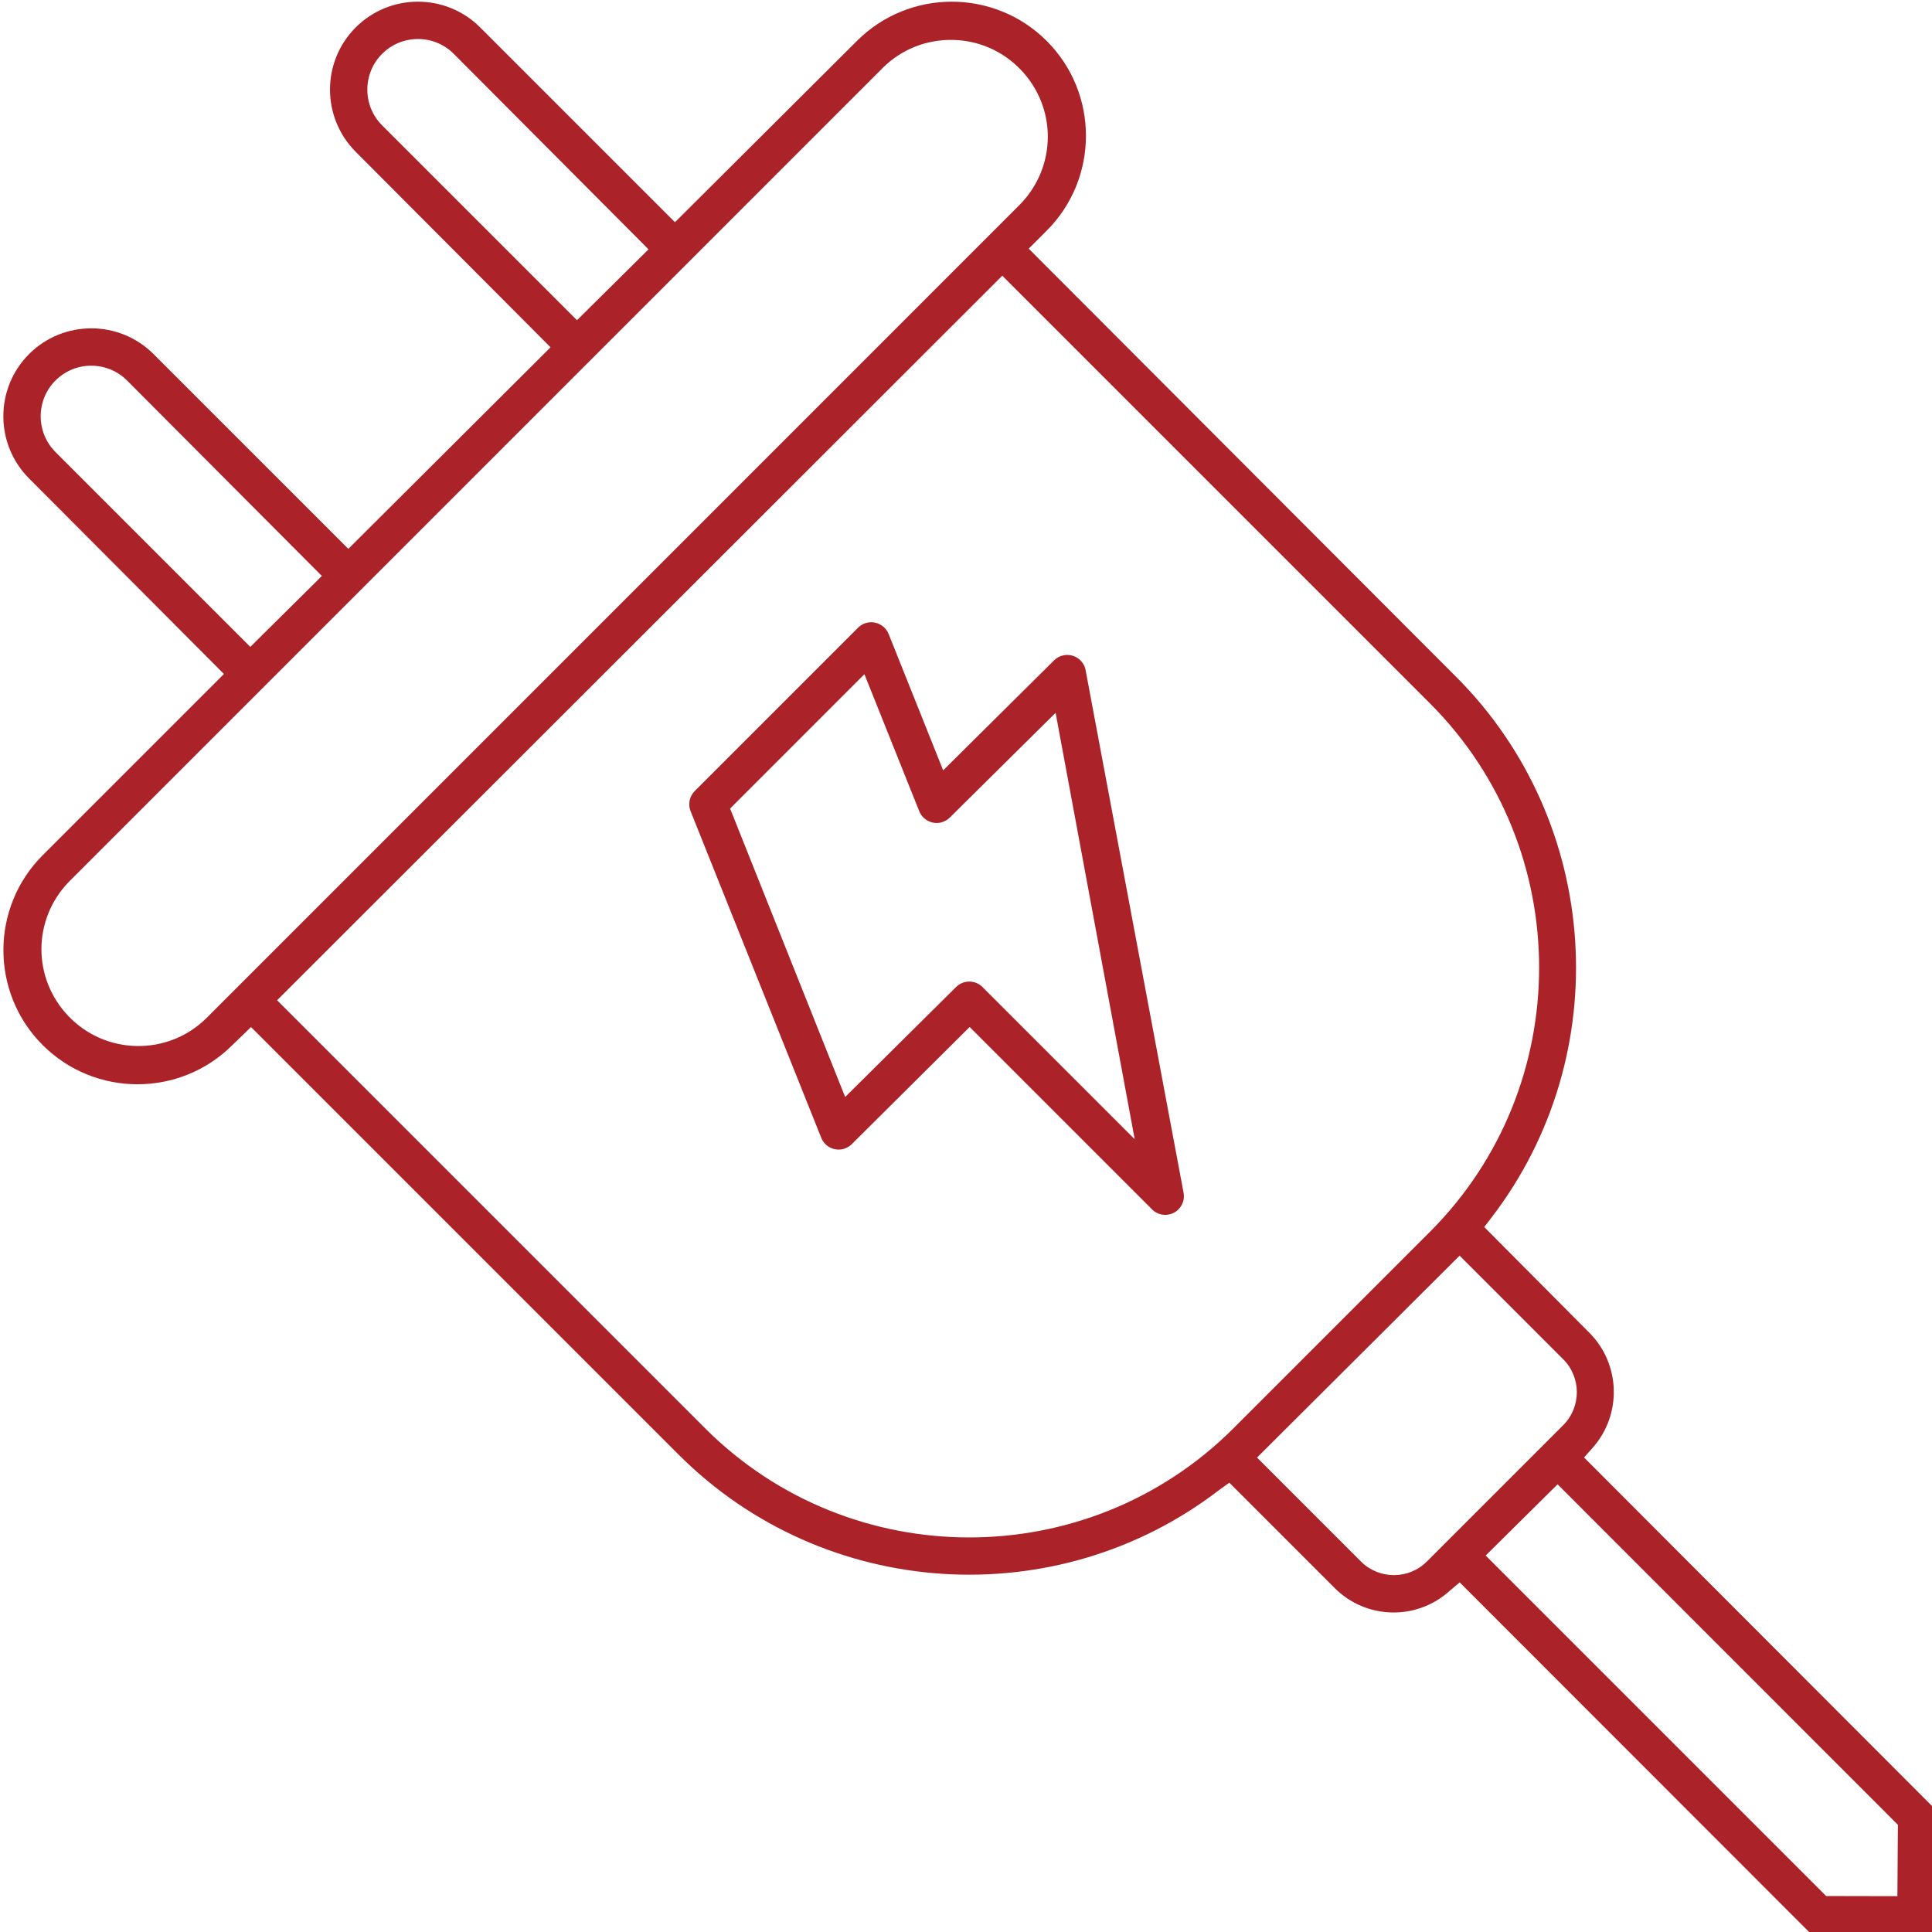
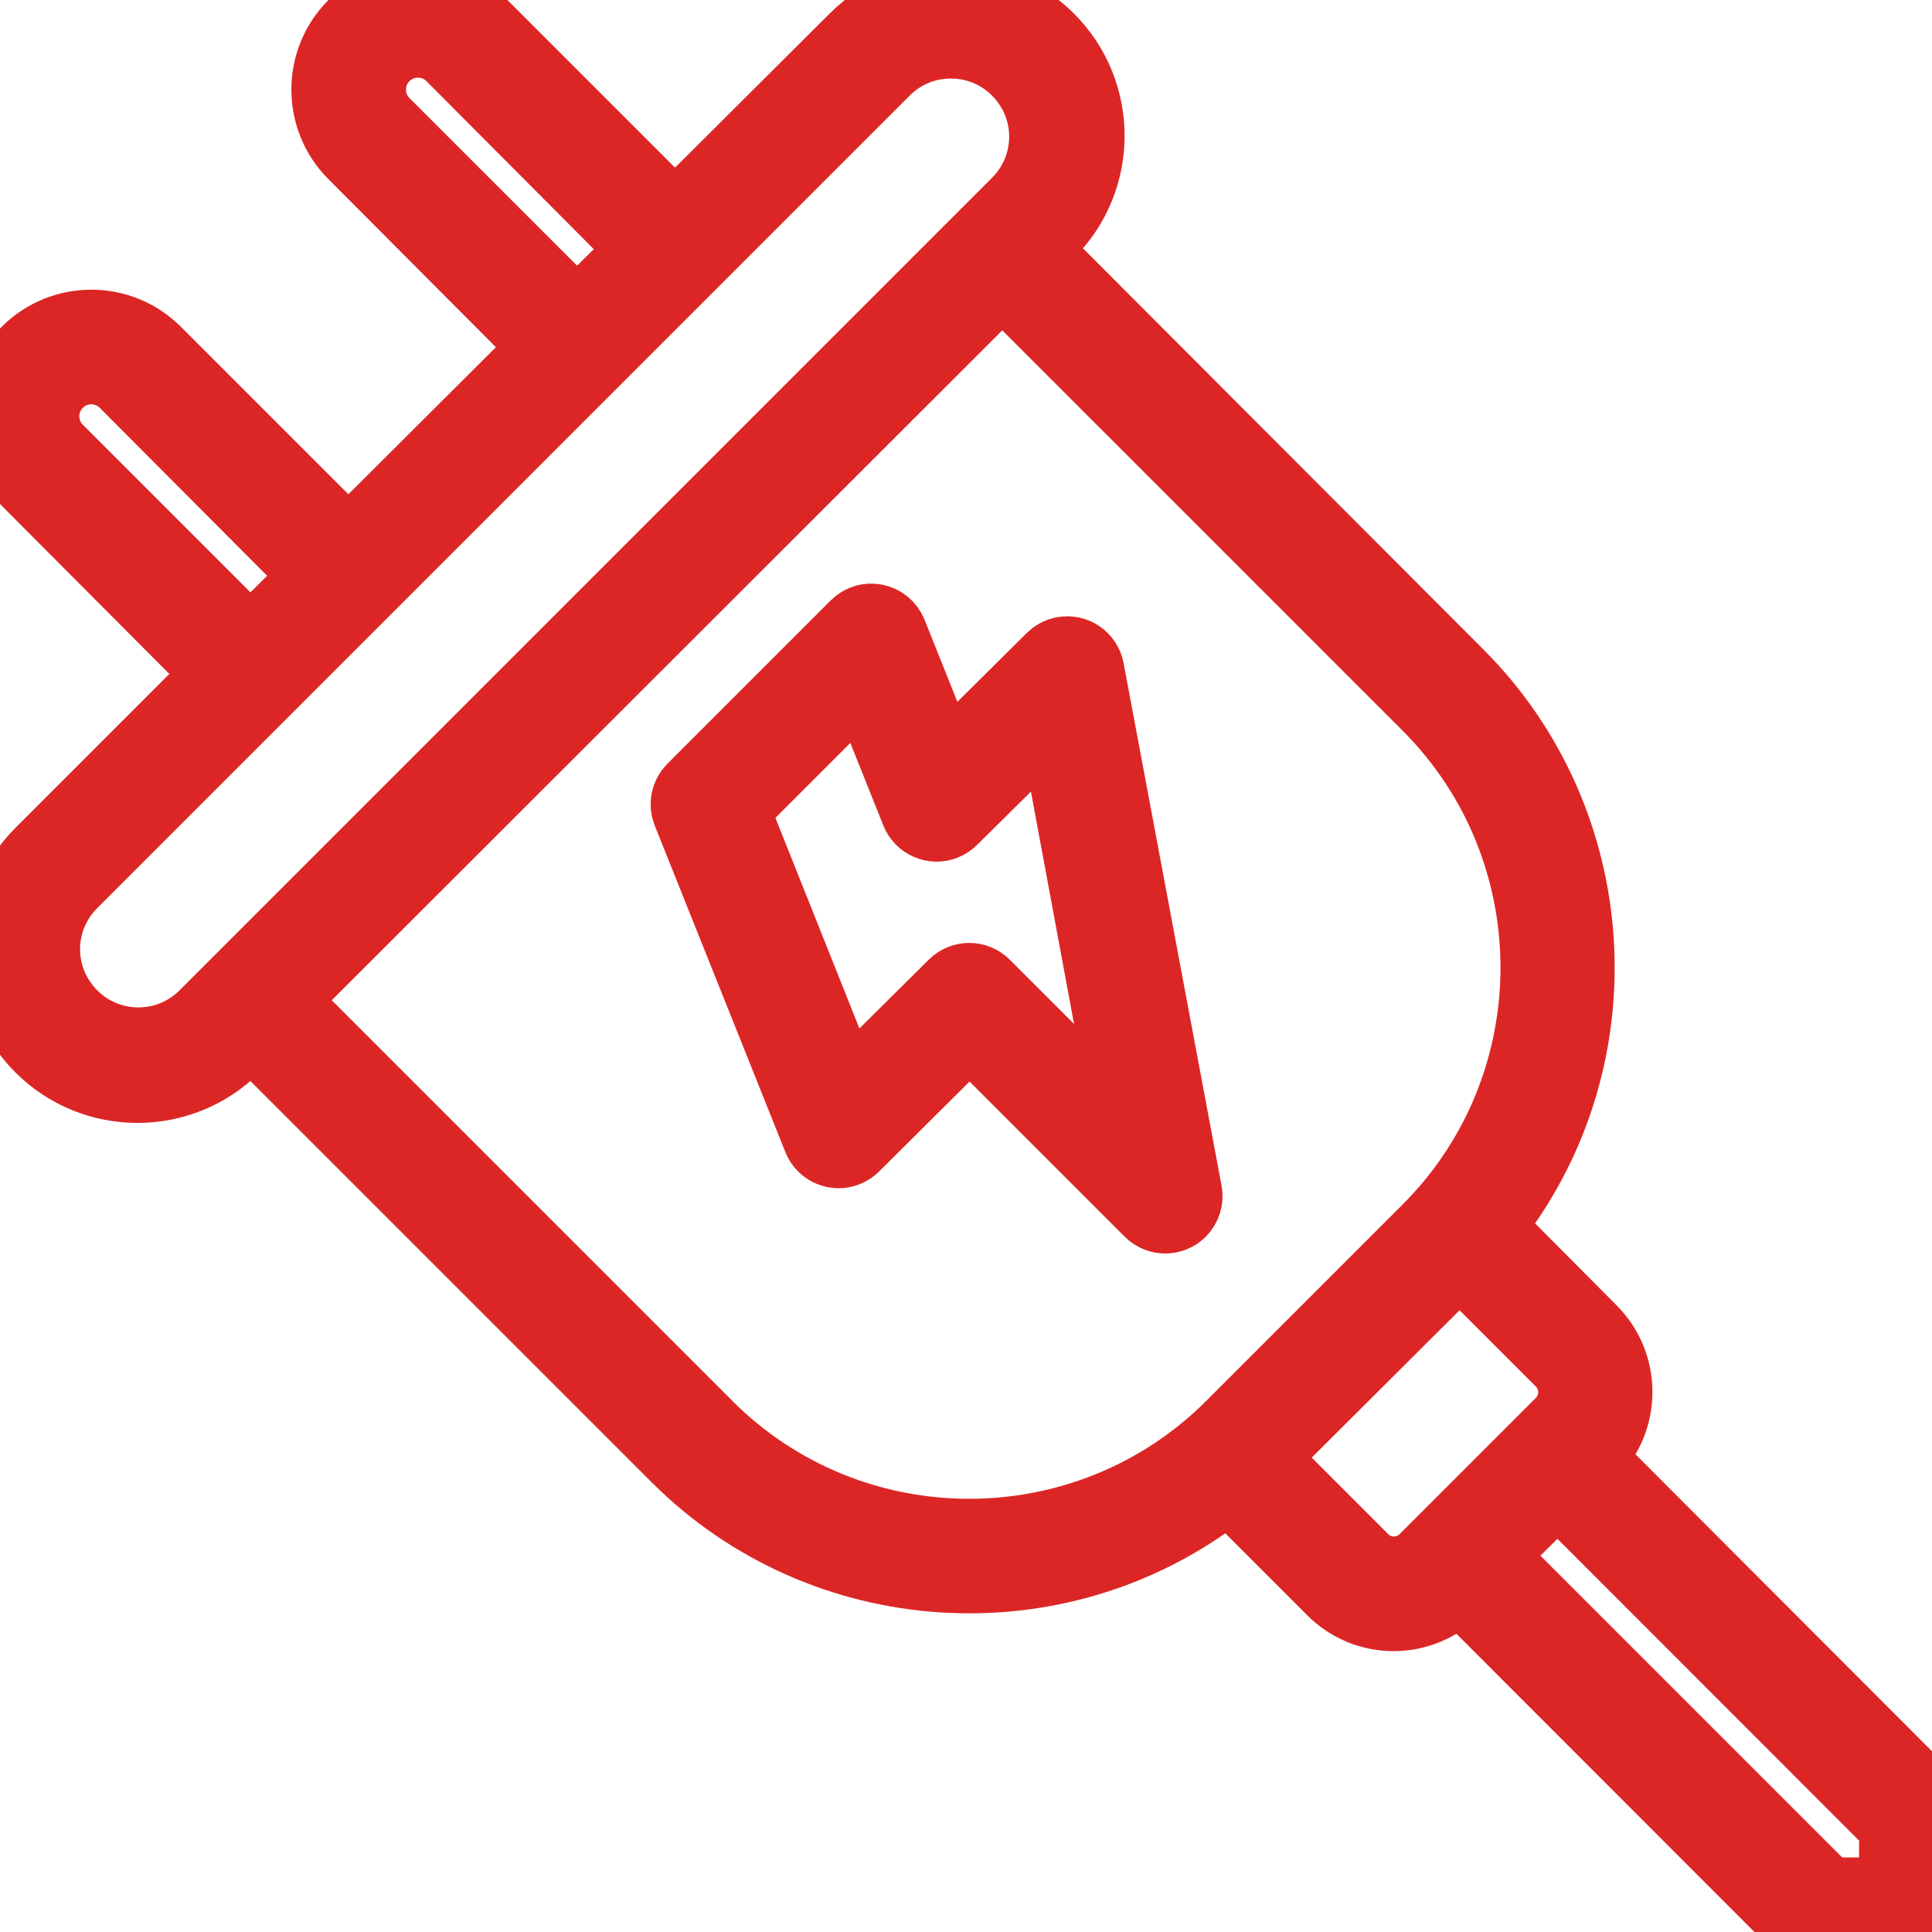
<svg xmlns="http://www.w3.org/2000/svg" id="Layer_1" version="1.1" viewBox="0 0 55 55">
  <defs>
    <style>
      .st0 {
-         fill: #ab2328;
+         fill: #DC2626;
      }
    </style>
  </defs>
-   <path class="st0" d="M51.545,55.044l-9.991-9.997-.29.245c-.941.849-2.378.811-3.272-.087l-2.996-2.996-.285.205c-4.634,3.566-11.247,3.138-15.383-.995l-12.181-12.181-.531.512c-1.489,1.489-3.913,1.489-5.402,0s-1.489-3.912,0-5.402l5.161-5.161L.828,13.621c-.976-.976-.977-2.566,0-3.542.977-.976,2.565-.976,3.542,0l5.546,5.546,5.757-5.738-5.546-5.565c-.976-.976-.977-2.566,0-3.542s2.566-.976,3.542,0l5.546,5.546,5.18-5.161c1.489-1.489,3.912-1.489,5.402,0,1.49,1.489,1.49,3.912,0,5.402l-.512.512,12.18,12.201c4.123,4.136,4.55,10.75.994,15.383l-.206.268,2.997,3.014c.888.895.925,2.333.086,3.275l-.242.271,10.001,10.017-.004,3.538h-3.547v-.002ZM51.987,53.976l2.028.004.014-2.032-9.688-9.693-2.047,2.028,9.693,9.693ZM38.743,44.452c.518.518,1.36.518,1.878,0l3.88-3.88c.517-.517.518-1.359,0-1.877l-2.949-2.949-5.767,5.748s2.958,2.958,2.958,2.958ZM20.079,40.667c4.143,4.134,10.885,4.134,15.029,0l5.607-5.607c4.134-4.144,4.134-10.885,0-15.029l-12.182-12.182L7.888,28.475l12.191,12.191h0ZM1.961,25.103c-1.042,1.076-1.042,2.761,0,3.837.513.528,1.2.826,1.936.838.737.011,1.433-.265,1.962-.777L29.044,5.814c1.045-1.078,1.047-2.765.004-3.84-.512-.529-1.199-.827-1.936-.838-.737-.011-1.433.264-1.962.777L1.961,25.103ZM10.879,1.532c-.562.562-.562,1.476,0,2.038l5.546,5.546,2.037-2.018L12.917,1.532c-.562-.562-1.476-.562-2.037,0h-.001ZM1.58,10.831c-.562.562-.562,1.476,0,2.038l5.546,5.546,2.037-2.018-5.546-5.565c-.562-.562-1.476-.562-2.037,0h0ZM33.549,34.429c-.207.207-.545.208-.752,0l-5.193-5.193-3.354,3.334c-.051.051-.111.09-.179.118-.132.053-.277.051-.407-.005-.131-.056-.232-.159-.284-.291l-3.72-9.299c-.079-.198-.033-.423.118-.574l4.649-4.649c.127-.127.307-.182.481-.145.177.036.323.157.39.324l1.552,3.881,3.157-3.131c.075-.075.171-.126.277-.145.288-.055.567.136.621.424l2.789,14.877c.033.171-.022.349-.146.473h0ZM20.785,23.019l3.275,8.21,3.157-3.13c.208-.208.545-.207.752,0l4.334,4.333-2.252-12.14-3.011,2.981c-.051.051-.112.091-.18.118-.131.053-.275.051-.406-.006-.131-.056-.232-.16-.285-.292l-1.561-3.9-3.824,3.825h0Z" />
+   <path class="st0" d="M51.545,55.044l-9.991-9.997-.29.245c-.941.849-2.378.811-3.272-.087l-2.996-2.996-.285.205c-4.634,3.566-11.247,3.138-15.383-.995l-12.181-12.181-.531.512c-1.489,1.489-3.913,1.489-5.402,0s-1.489-3.912,0-5.402l5.161-5.161L.828,13.621c-.976-.976-.977-2.566,0-3.542.977-.976,2.565-.976,3.542,0l5.546,5.546,5.757-5.738-5.546-5.565c-.976-.976-.977-2.566,0-3.542s2.566-.976,3.542,0l5.546,5.546,5.18-5.161c1.489-1.489,3.912-1.489,5.402,0,1.49,1.489,1.49,3.912,0,5.402l-.512.512,12.18,12.201c4.123,4.136,4.55,10.75.994,15.383l-.206.268,2.997,3.014c.888.895.925,2.333.086,3.275l-.242.271,10.001,10.017-.004,3.538h-3.547v-.002ZM51.987,53.976l2.028.004.014-2.032-9.688-9.693-2.047,2.028,9.693,9.693ZM38.743,44.452c.518.518,1.36.518,1.878,0l3.88-3.88c.517-.517.518-1.359,0-1.877l-2.949-2.949-5.767,5.748s2.958,2.958,2.958,2.958ZM20.079,40.667c4.143,4.134,10.885,4.134,15.029,0l5.607-5.607c4.134-4.144,4.134-10.885,0-15.029l-12.182-12.182L7.888,28.475l12.191,12.191h0ZM1.961,25.103c-1.042,1.076-1.042,2.761,0,3.837.513.528,1.2.826,1.936.838.737.011,1.433-.265,1.962-.777L29.044,5.814c1.045-1.078,1.047-2.765.004-3.84-.512-.529-1.199-.827-1.936-.838-.737-.011-1.433.264-1.962.777L1.961,25.103ZM10.879,1.532c-.562.562-.562,1.476,0,2.038l5.546,5.546,2.037-2.018L12.917,1.532c-.562-.562-1.476-.562-2.037,0h-.001ZM1.58,10.831c-.562.562-.562,1.476,0,2.038l5.546,5.546,2.037-2.018-5.546-5.565c-.562-.562-1.476-.562-2.037,0h0ZM33.549,34.429c-.207.207-.545.208-.752,0l-5.193-5.193-3.354,3.334c-.051.051-.111.09-.179.118-.132.053-.277.051-.407-.005-.131-.056-.232-.159-.284-.291l-3.72-9.299c-.079-.198-.033-.423.118-.574l4.649-4.649c.127-.127.307-.182.481-.145.177.036.323.157.39.324l1.552,3.881,3.157-3.131c.075-.075.171-.126.277-.145.288-.055.567.136.621.424l2.789,14.877c.033.171-.022.349-.146.473h0ZM20.785,23.019l3.275,8.21,3.157-3.13c.208-.208.545-.207.752,0l4.334,4.333-2.252-12.14-3.011,2.981c-.051.051-.112.091-.18.118-.131.053-.275.051-.406-.006-.131-.056-.232-.16-.285-.292l-1.561-3.9-3.824,3.825h0Z" fill="none" stroke="#DC2626" stroke-width="2.2" stroke-linecap="round" stroke-linejoin="round" />
</svg>
